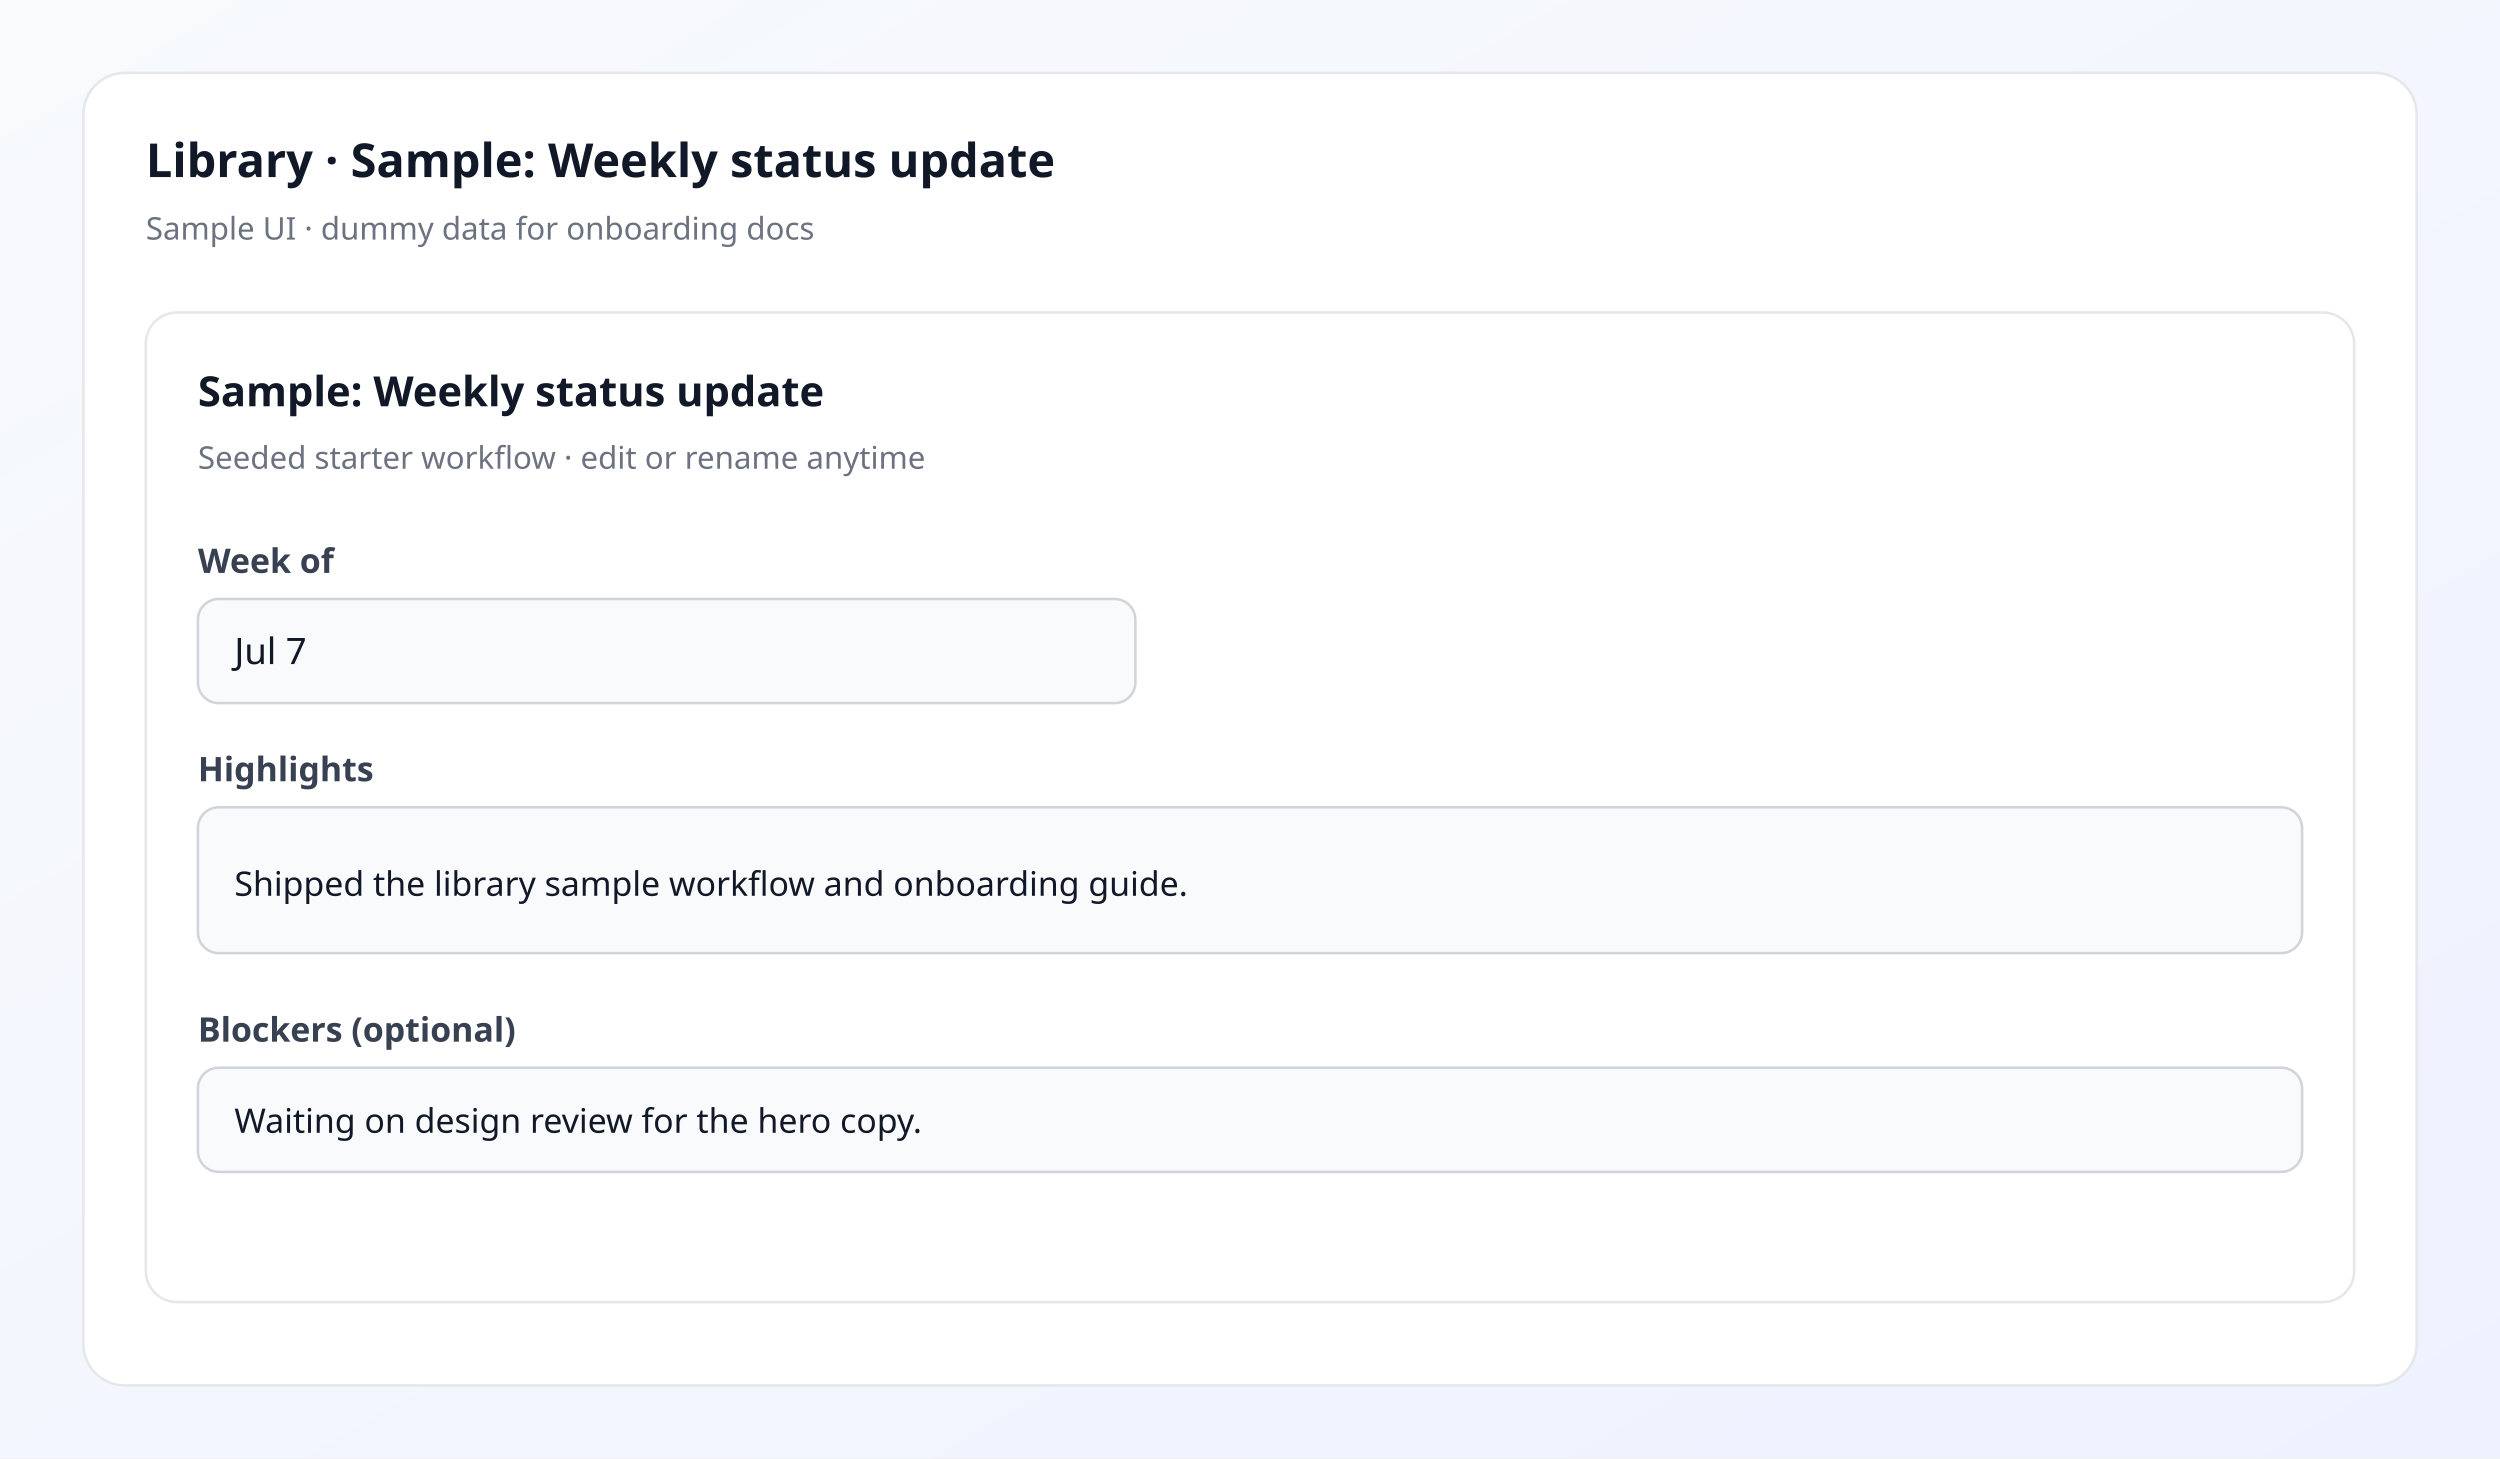
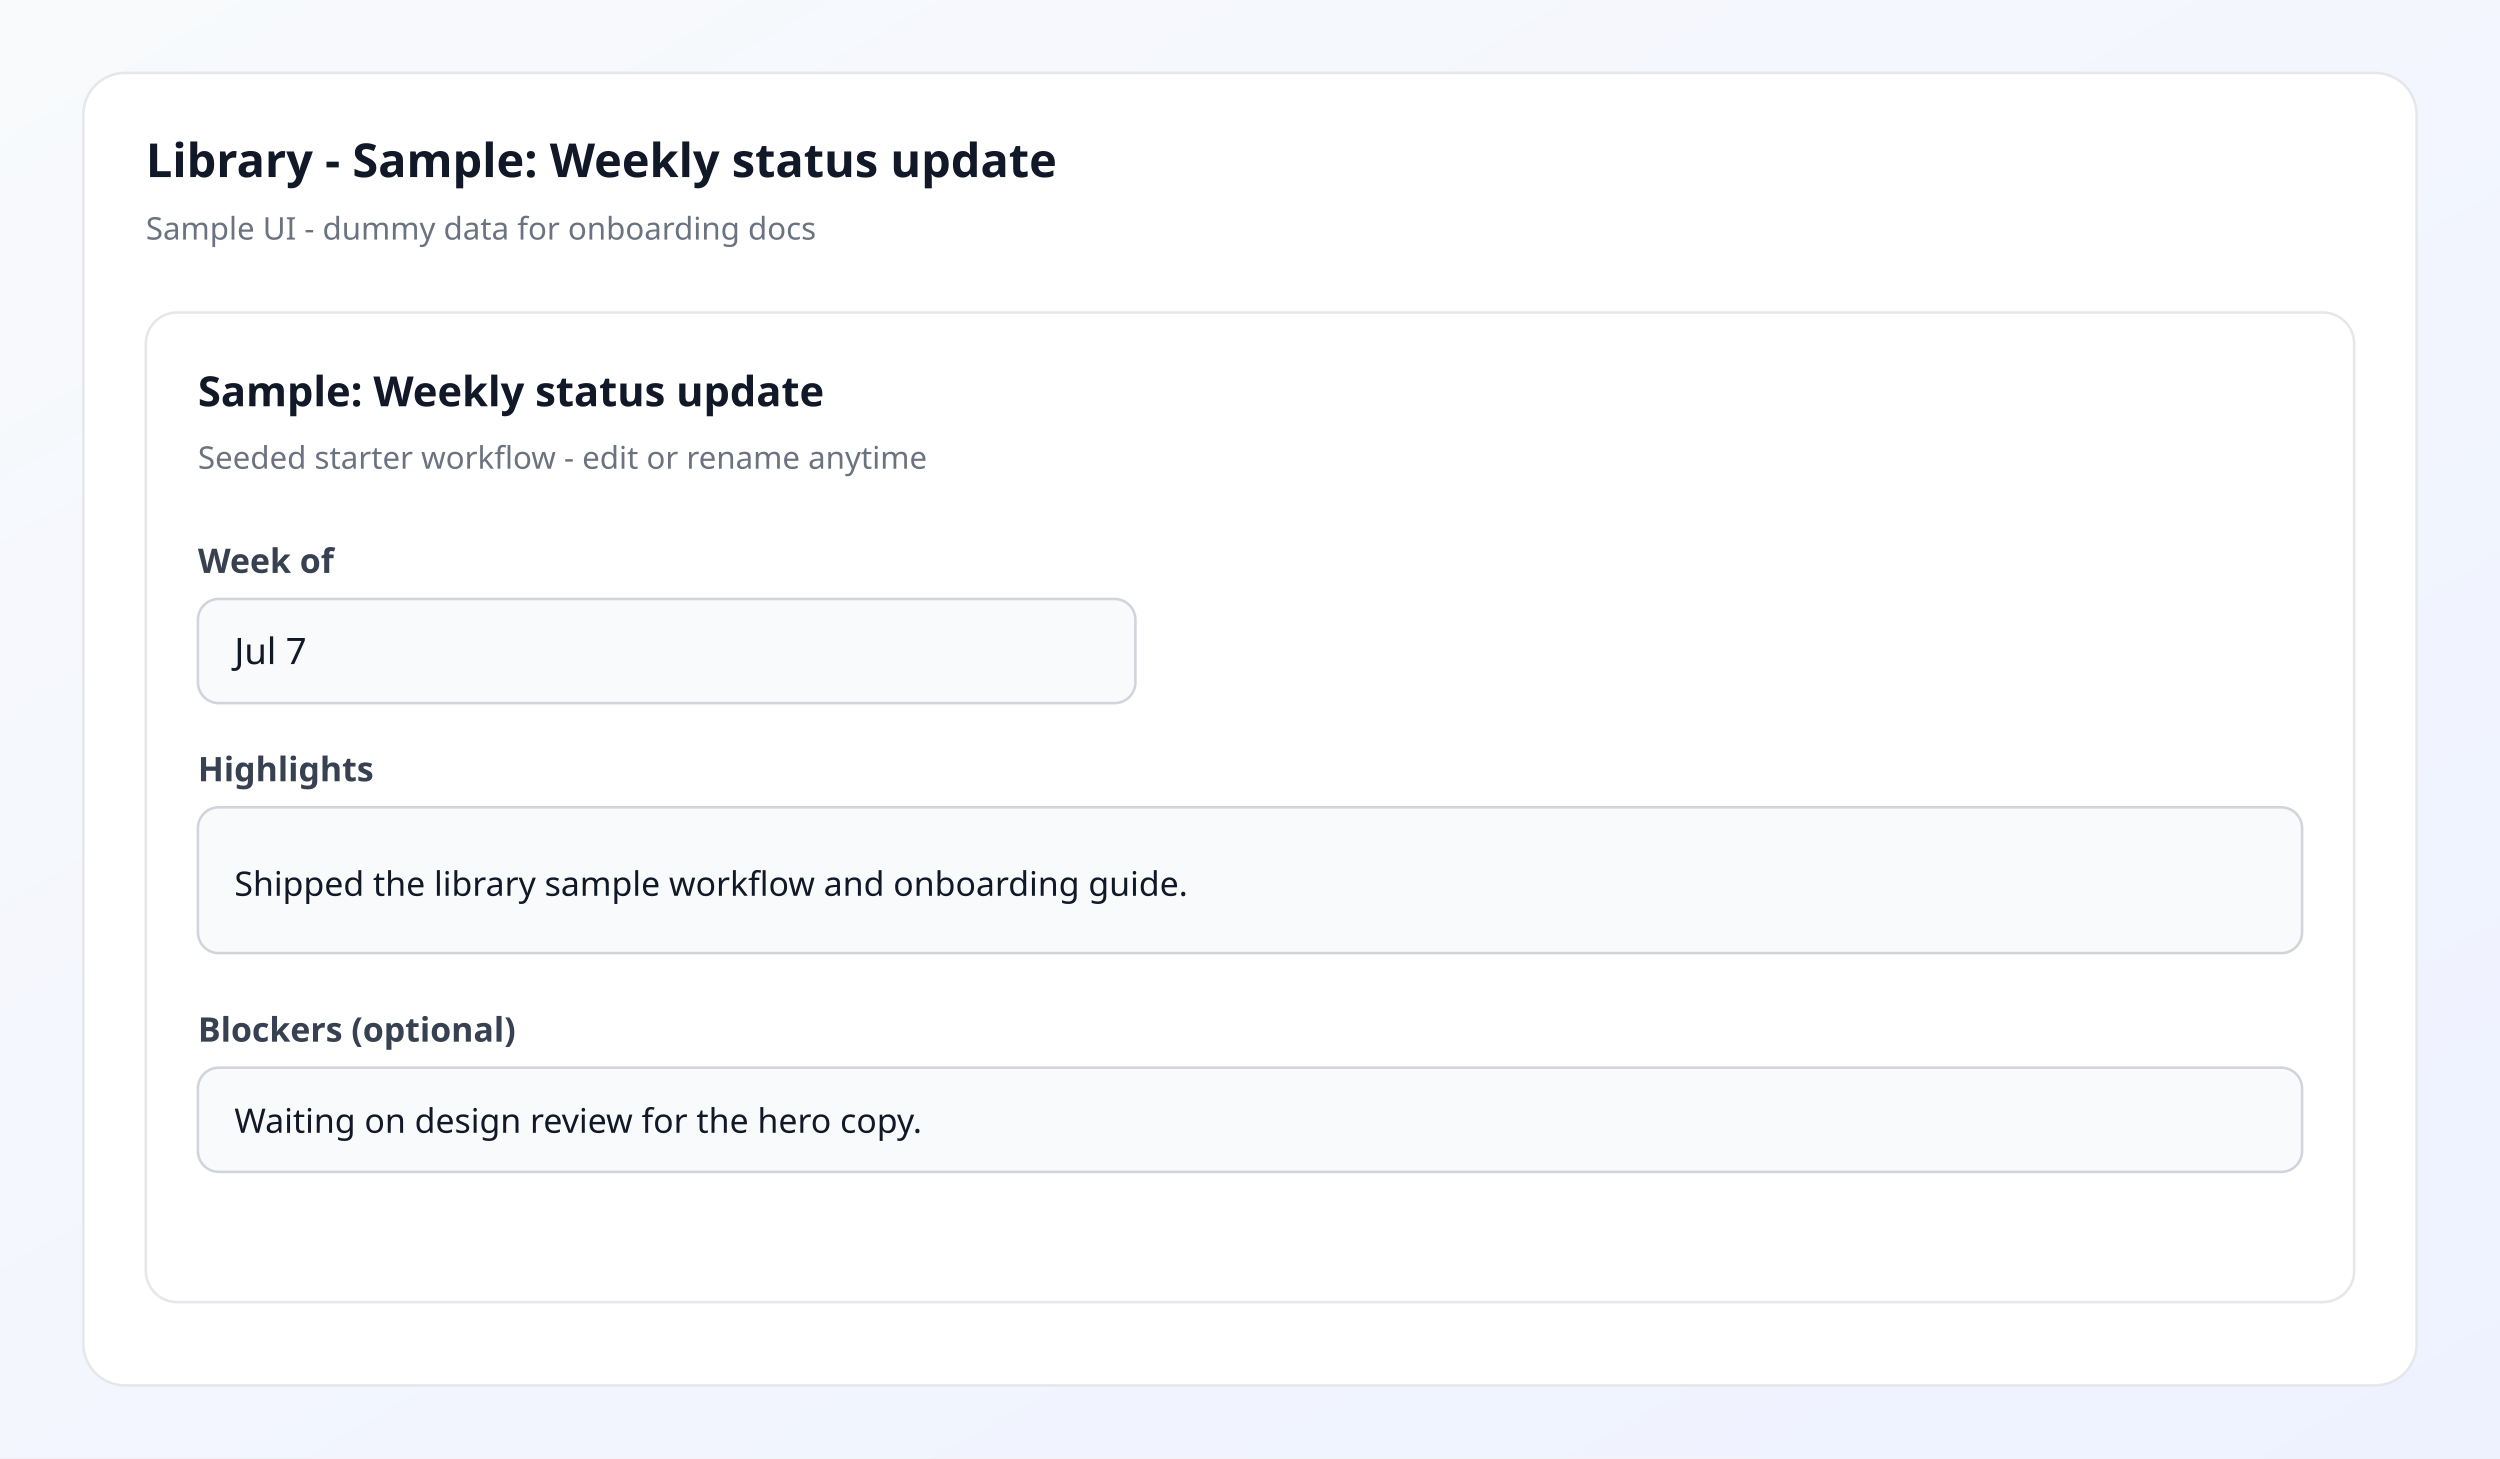
- <svg xmlns="http://www.w3.org/2000/svg" width="960" height="560" viewBox="0 0 960 560" role="img" aria-label="Library · Sample: Weekly status update">
+ <svg xmlns="http://www.w3.org/2000/svg" width="960" height="560" viewBox="0 0 960 560" role="img" aria-label="Library  -  Sample: Weekly status update">
  <defs>
    <linearGradient id="bg" x1="0" y1="0" x2="1" y2="1">
      <stop offset="0%" stop-color="#f8fafc" />
      <stop offset="100%" stop-color="#eef2ff" />
    </linearGradient>
  </defs>
  <rect width="960" height="560" fill="url(#bg)" />
  <rect x="32" y="28" width="896" height="504" rx="16" fill="#ffffff" stroke="#e5e7eb" />
-   <text x="56" y="68" font-family="ui-sans-serif, system-ui, sans-serif" font-size="18" font-weight="600" fill="#111827">Library · Sample: Weekly status update</text>
-   <text x="56" y="92" font-family="ui-sans-serif, system-ui, sans-serif" font-size="12" fill="#6b7280">Sample UI · dummy data for onboarding docs</text>
+   <text x="56" y="68" font-family="ui-sans-serif, system-ui, sans-serif" font-size="18" font-weight="600" fill="#111827">Library  -  Sample: Weekly status update</text>
+   <text x="56" y="92" font-family="ui-sans-serif, system-ui, sans-serif" font-size="12" fill="#6b7280">Sample UI  -  dummy data for onboarding docs</text>
  <rect x="56" y="120" width="848" height="380" rx="12" fill="#fff" stroke="#e5e7eb" />
  <text x="76" y="156" font-family="ui-sans-serif, system-ui, sans-serif" font-size="16" font-weight="600" fill="#111827">Sample: Weekly status update</text>
-   <text x="76" y="180" font-family="ui-sans-serif, system-ui, sans-serif" font-size="12" fill="#6b7280">Seeded starter workflow · edit or rename anytime</text>
+   <text x="76" y="180" font-family="ui-sans-serif, system-ui, sans-serif" font-size="12" fill="#6b7280">Seeded starter workflow  -  edit or rename anytime</text>
  <text x="76" y="220" font-family="ui-sans-serif, system-ui, sans-serif" font-size="13" font-weight="600" fill="#374151">Week of</text>
  <rect x="76" y="230" width="360" height="40" rx="8" fill="#f9fafb" stroke="#d1d5db" />
  <text x="90" y="255" font-family="ui-sans-serif, system-ui, sans-serif" font-size="14" fill="#111827">Jul 7</text>
  <text x="76" y="300" font-family="ui-sans-serif, system-ui, sans-serif" font-size="13" font-weight="600" fill="#374151">Highlights</text>
  <rect x="76" y="310" width="808" height="56" rx="8" fill="#f9fafb" stroke="#d1d5db" />
  <text x="90" y="344" font-family="ui-sans-serif, system-ui, sans-serif" font-size="13" fill="#111827">Shipped the library sample workflow and onboarding guide.</text>
  <text x="76" y="400" font-family="ui-sans-serif, system-ui, sans-serif" font-size="13" font-weight="600" fill="#374151">Blockers (optional)</text>
  <rect x="76" y="410" width="808" height="40" rx="8" fill="#f9fafb" stroke="#d1d5db" />
  <text x="90" y="435" font-family="ui-sans-serif, system-ui, sans-serif" font-size="13" fill="#111827">Waiting on design review for the hero copy.</text>
</svg>
